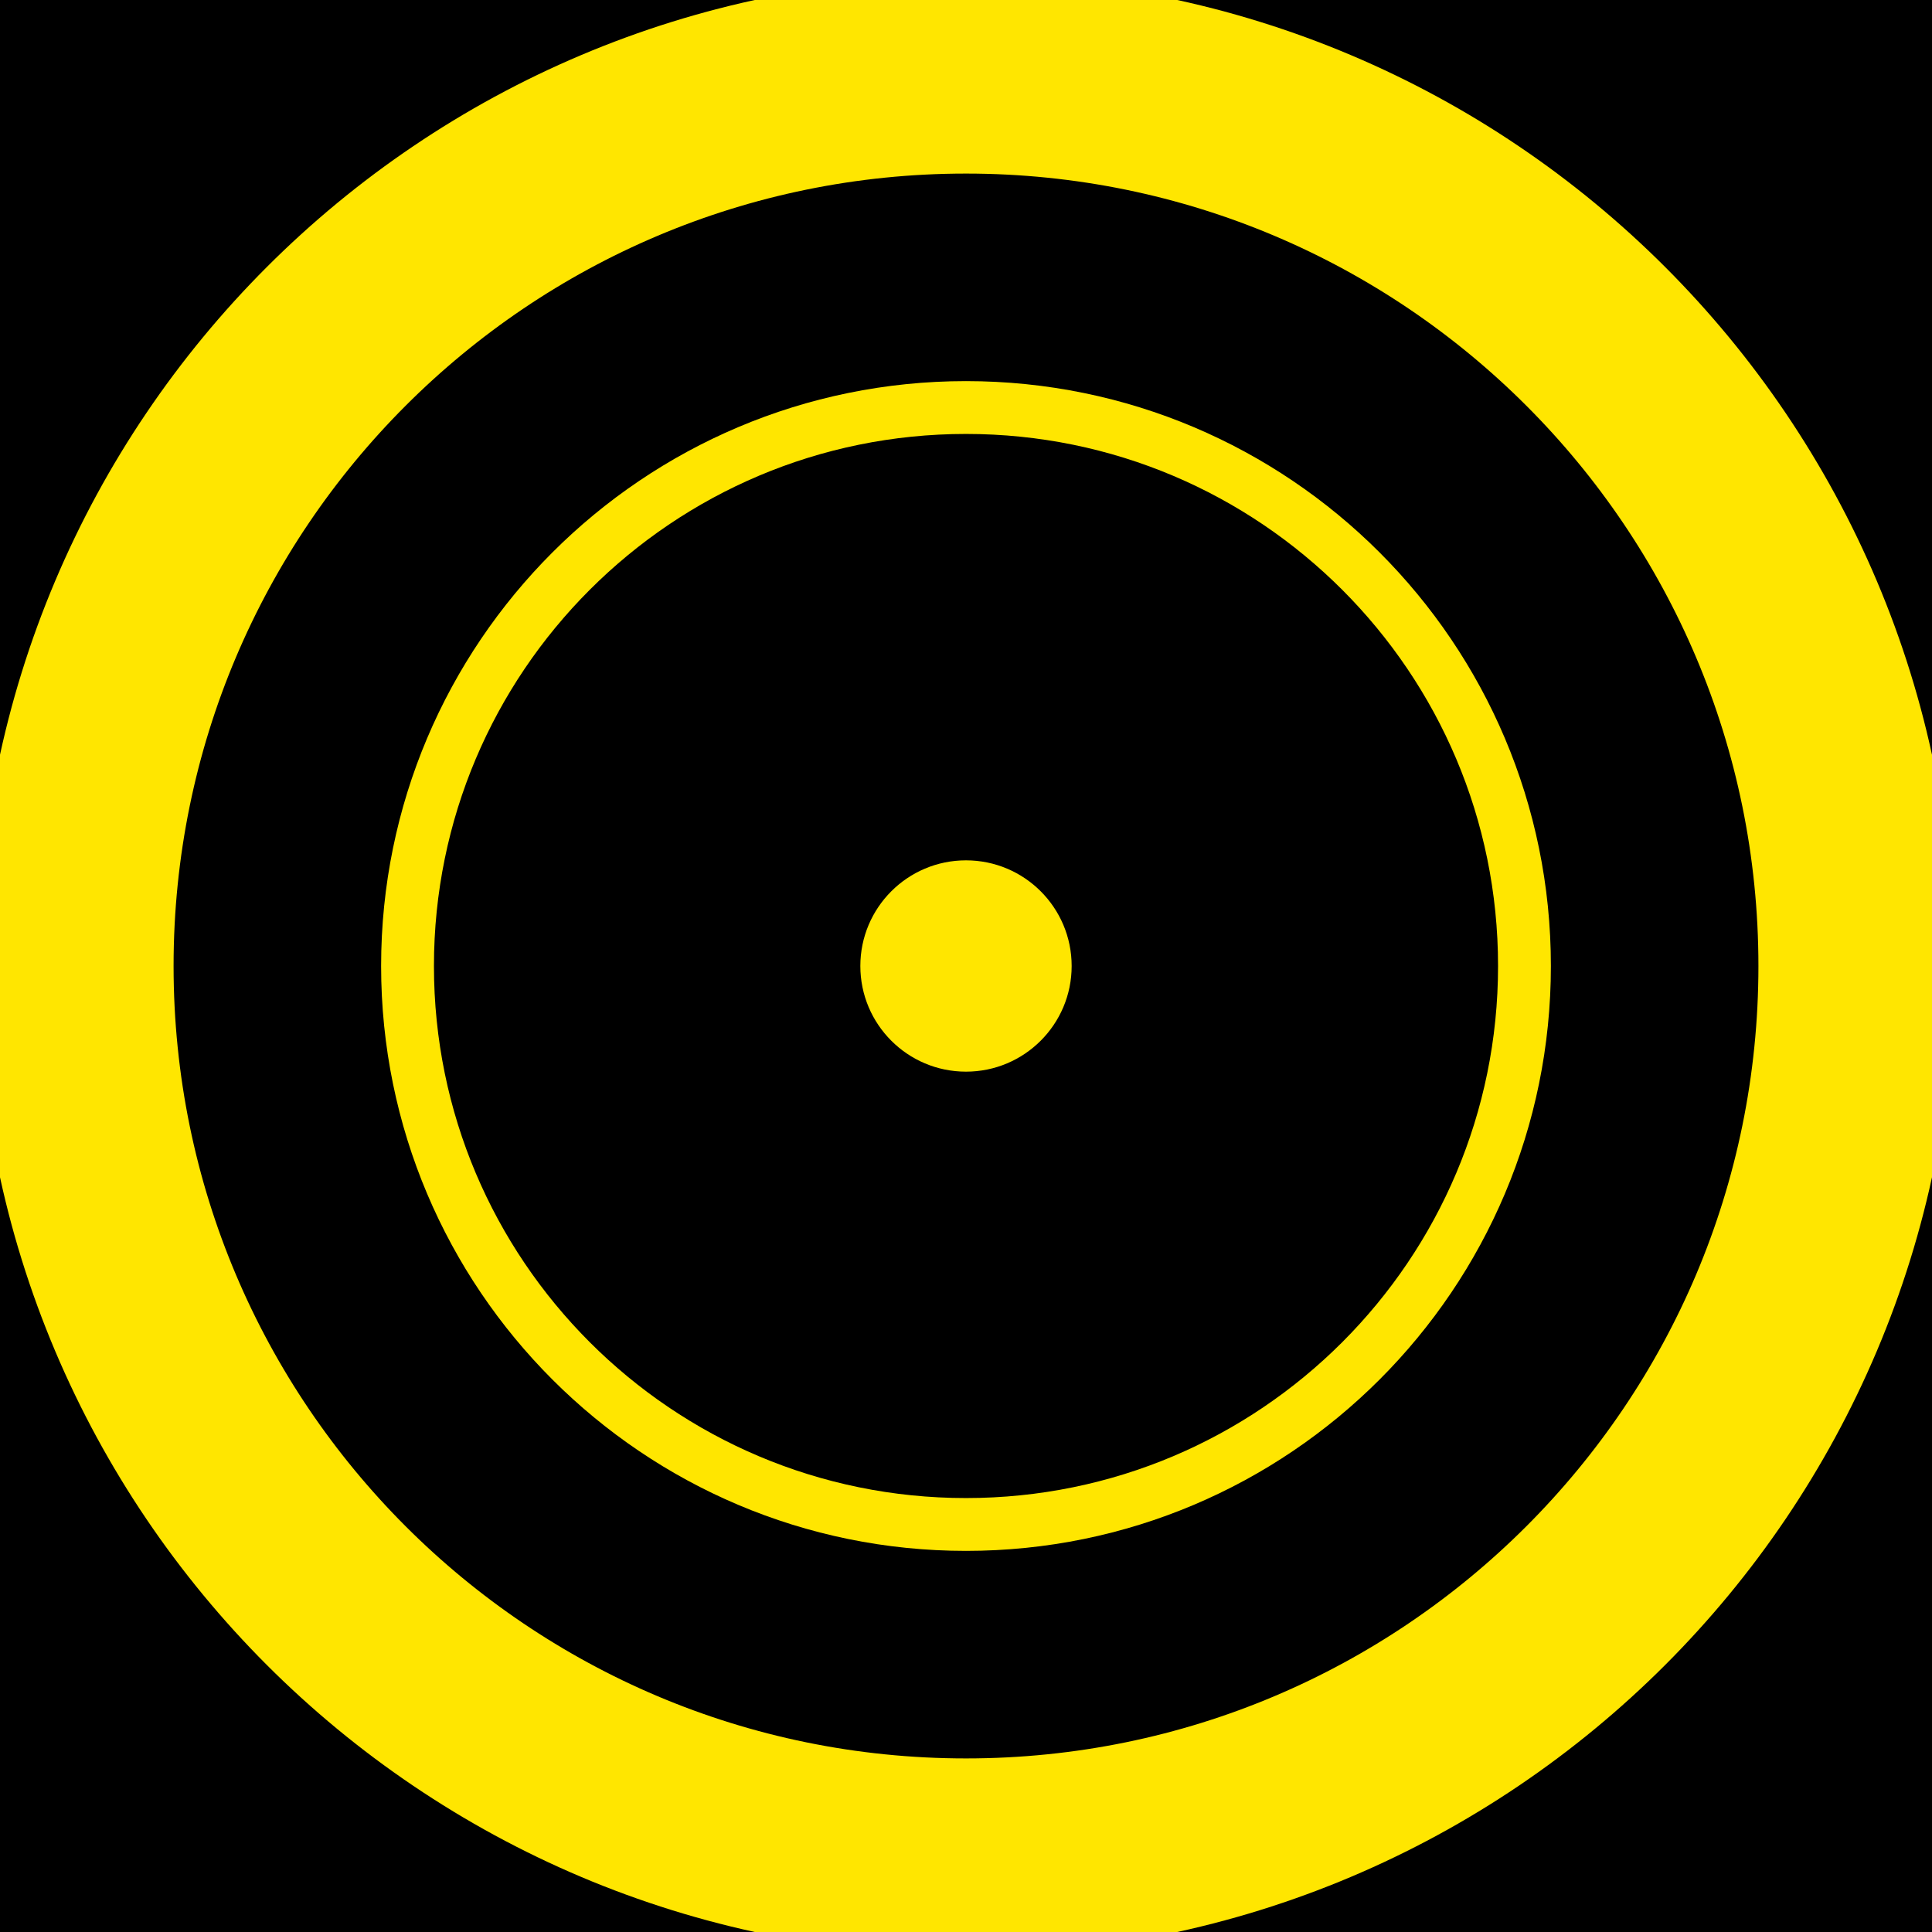
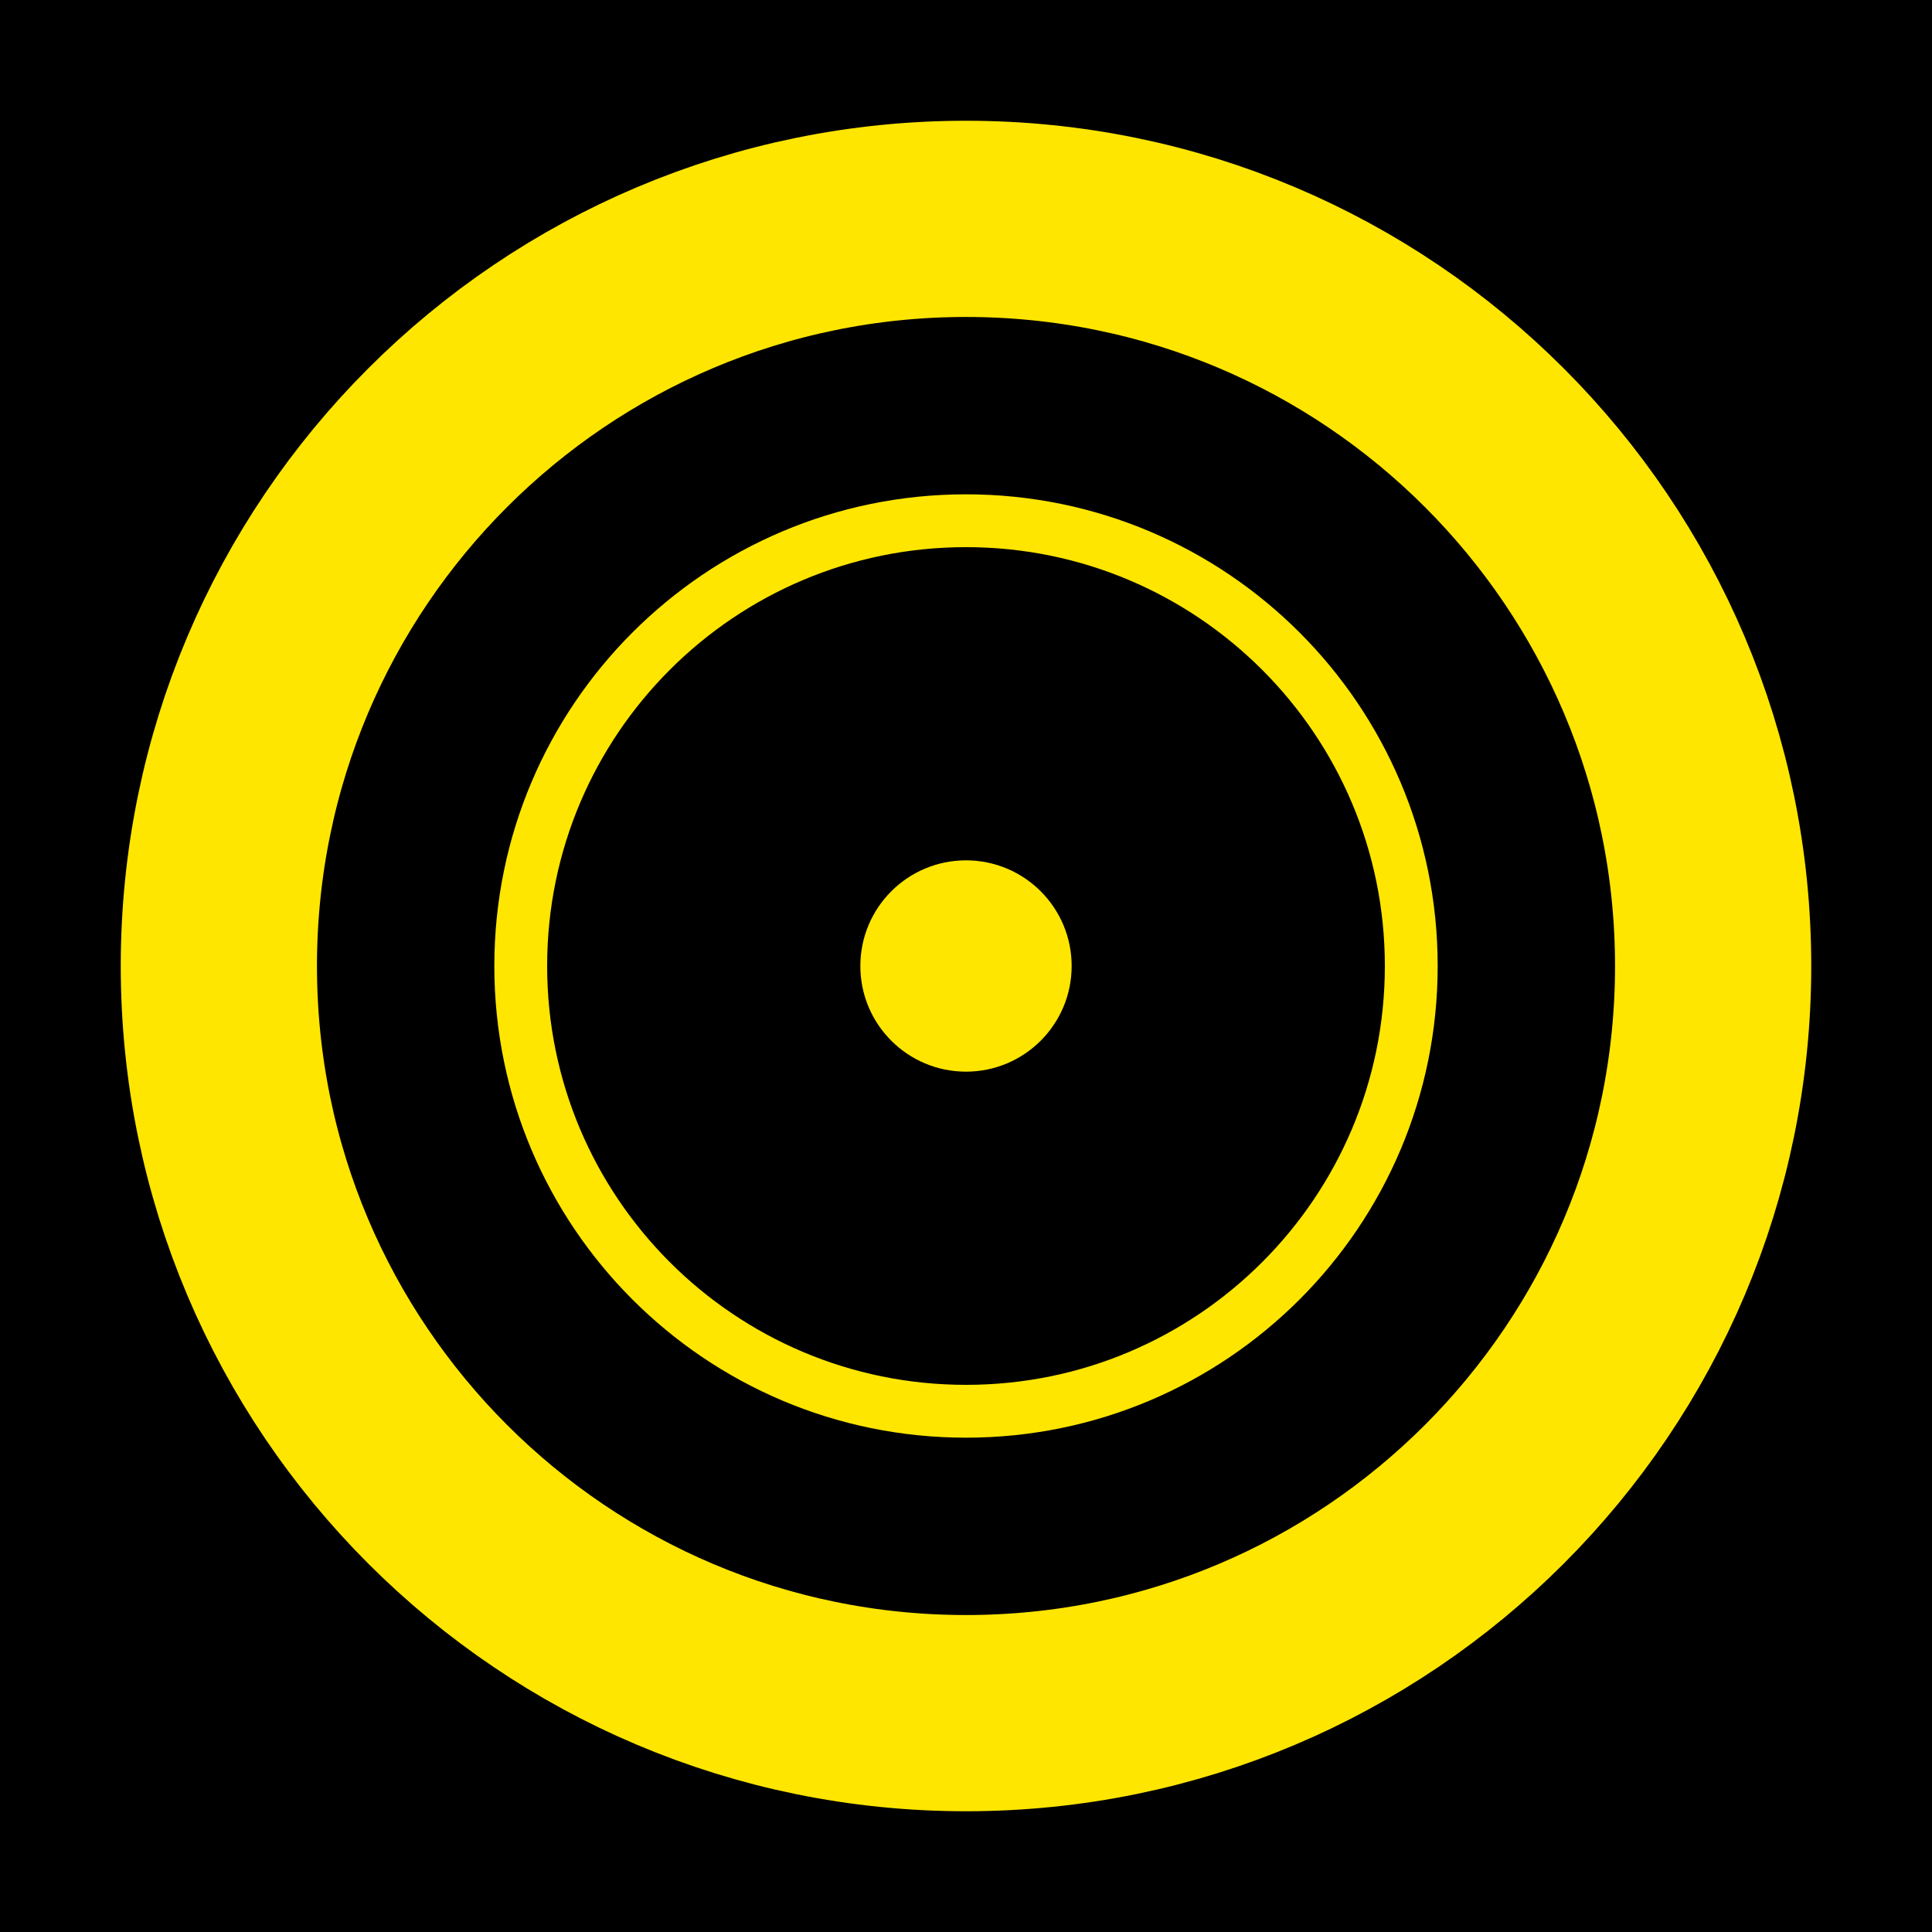
<svg xmlns="http://www.w3.org/2000/svg" viewBox="0 0 512 512">
  <rect width="512" height="512" fill="#000000" />
-   <circle cx="256" cy="256" r="236" fill="none" stroke="#FFE600" stroke-width="52" />
-   <circle cx="256" cy="256" r="148" fill="none" stroke="#FFE600" stroke-width="14" />
+   <circle cx="256" cy="256" r="198" fill="none" stroke="#FFE600" stroke-width="52" />
+   <circle cx="256" cy="256" r="118" fill="none" stroke="#FFE600" stroke-width="14" />
  <circle cx="256" cy="256" r="28" fill="#FFE600" />
</svg>
